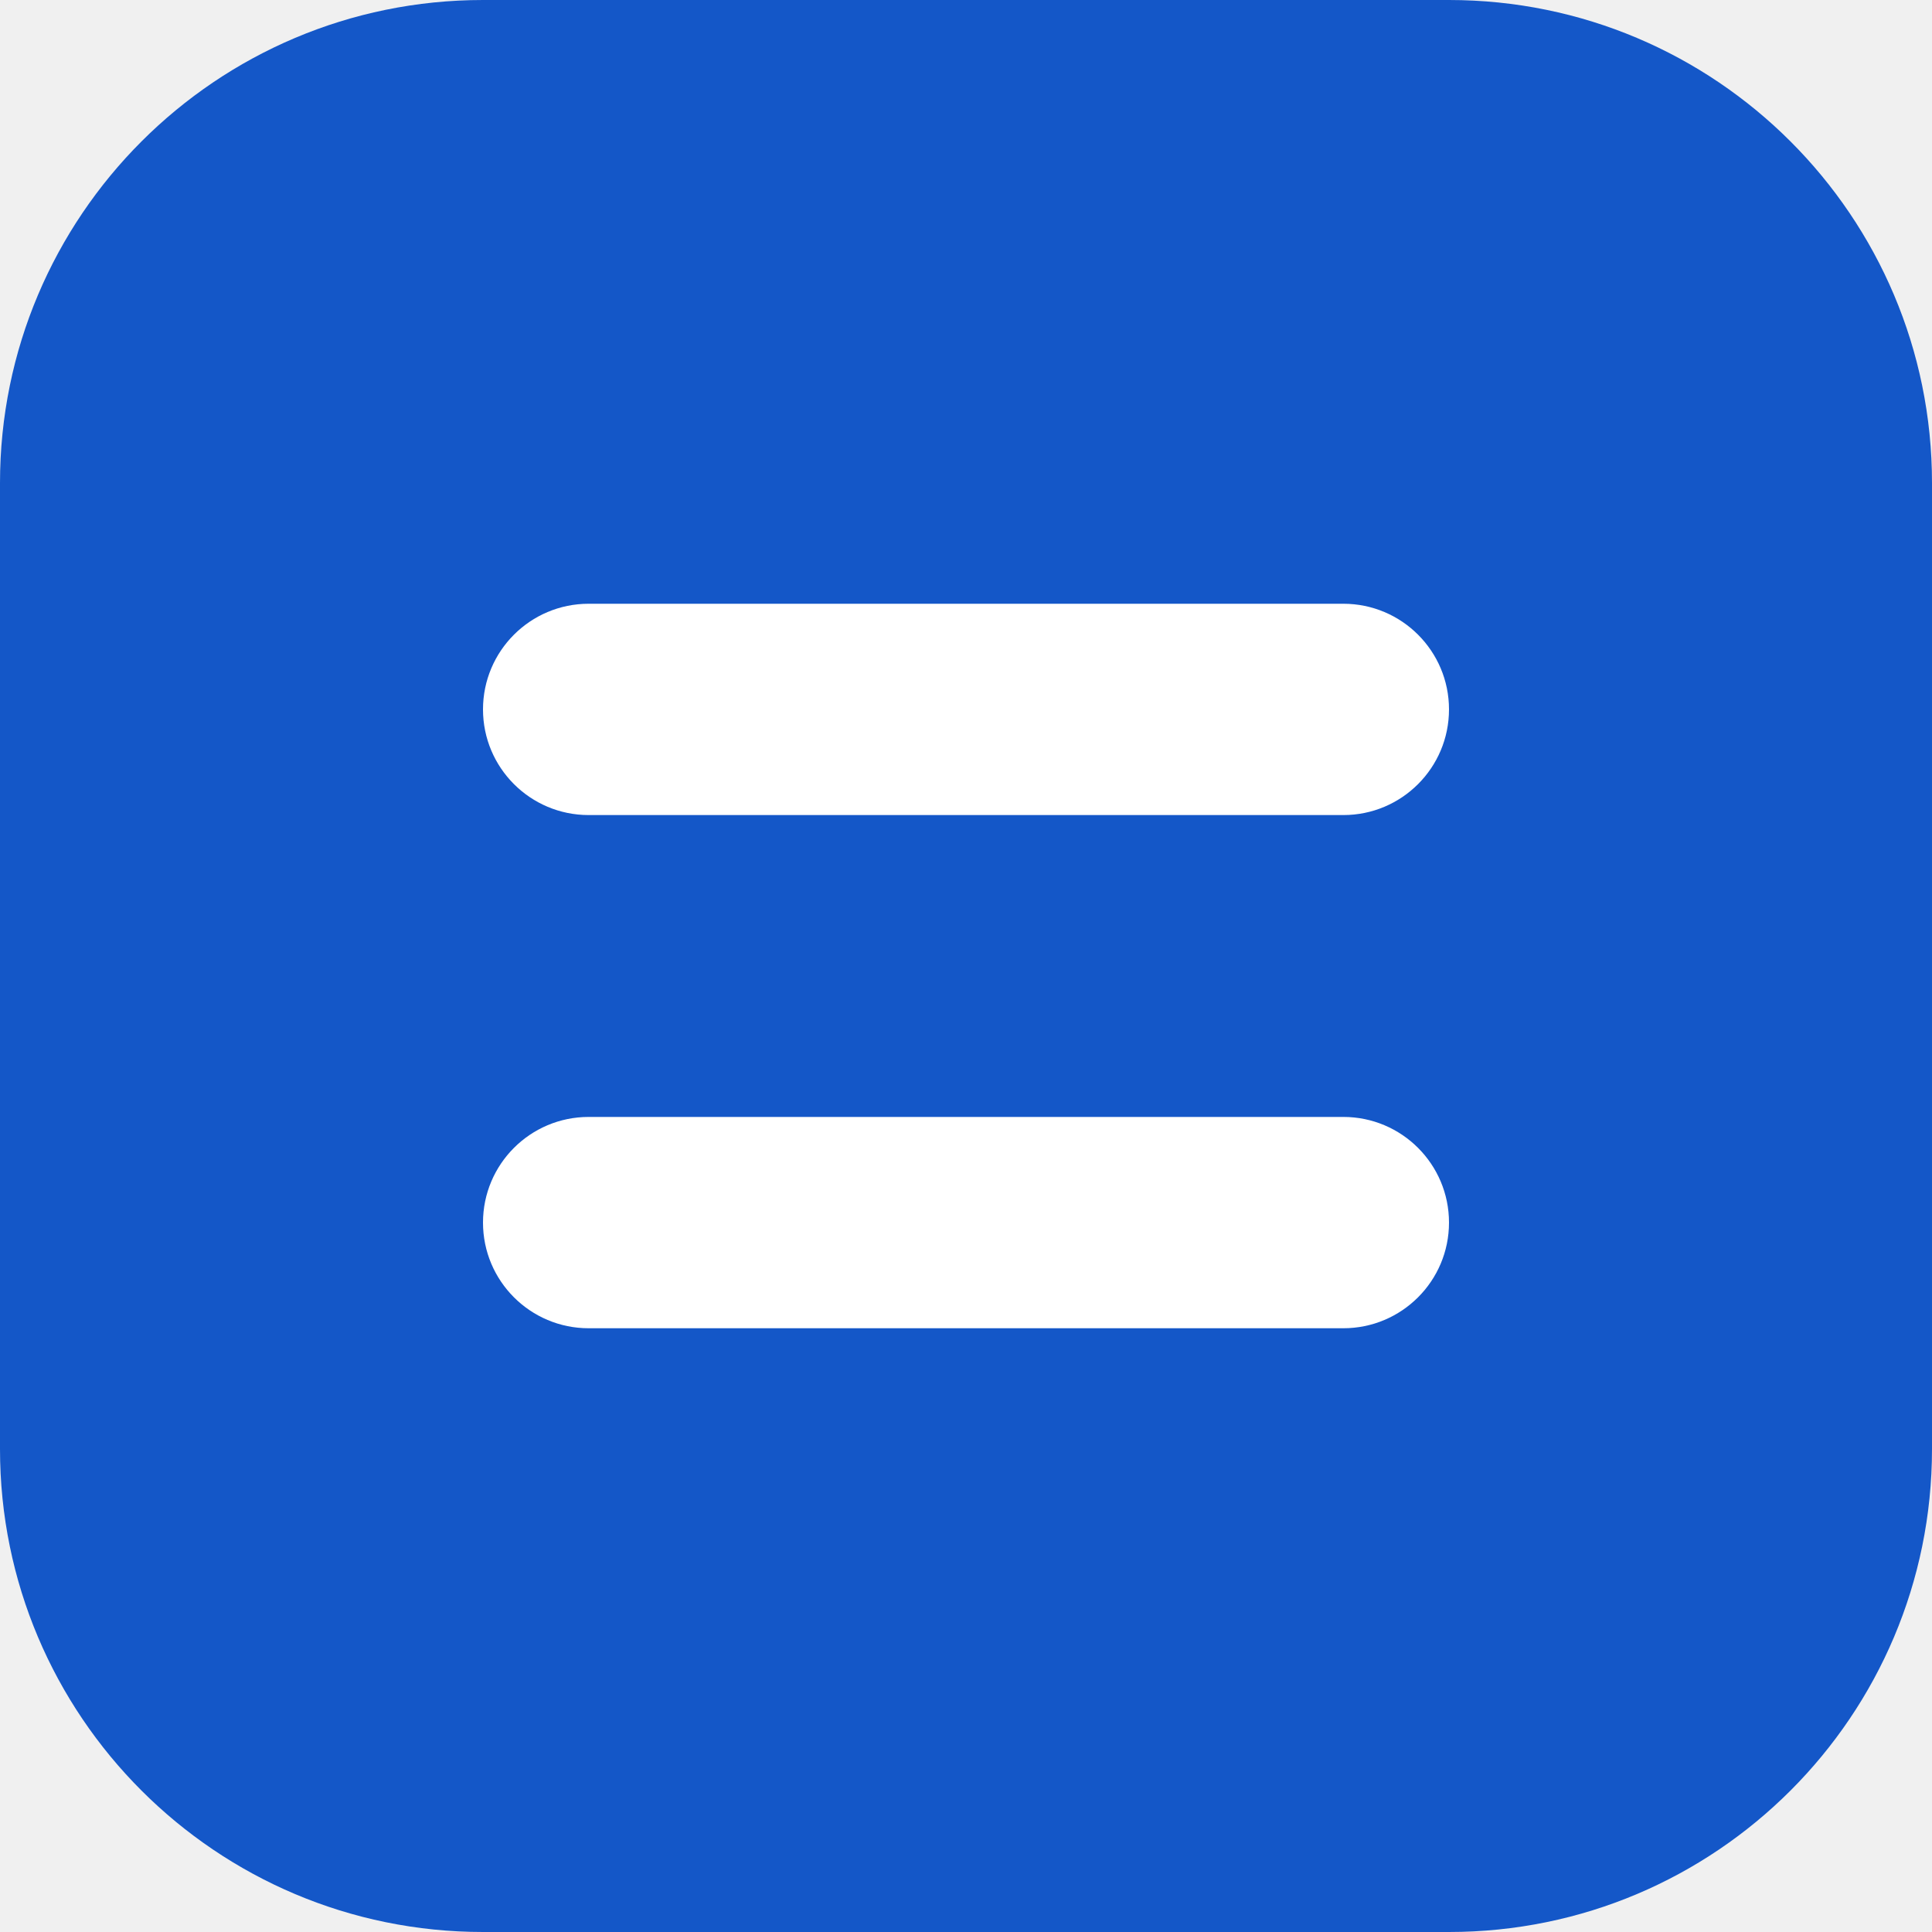
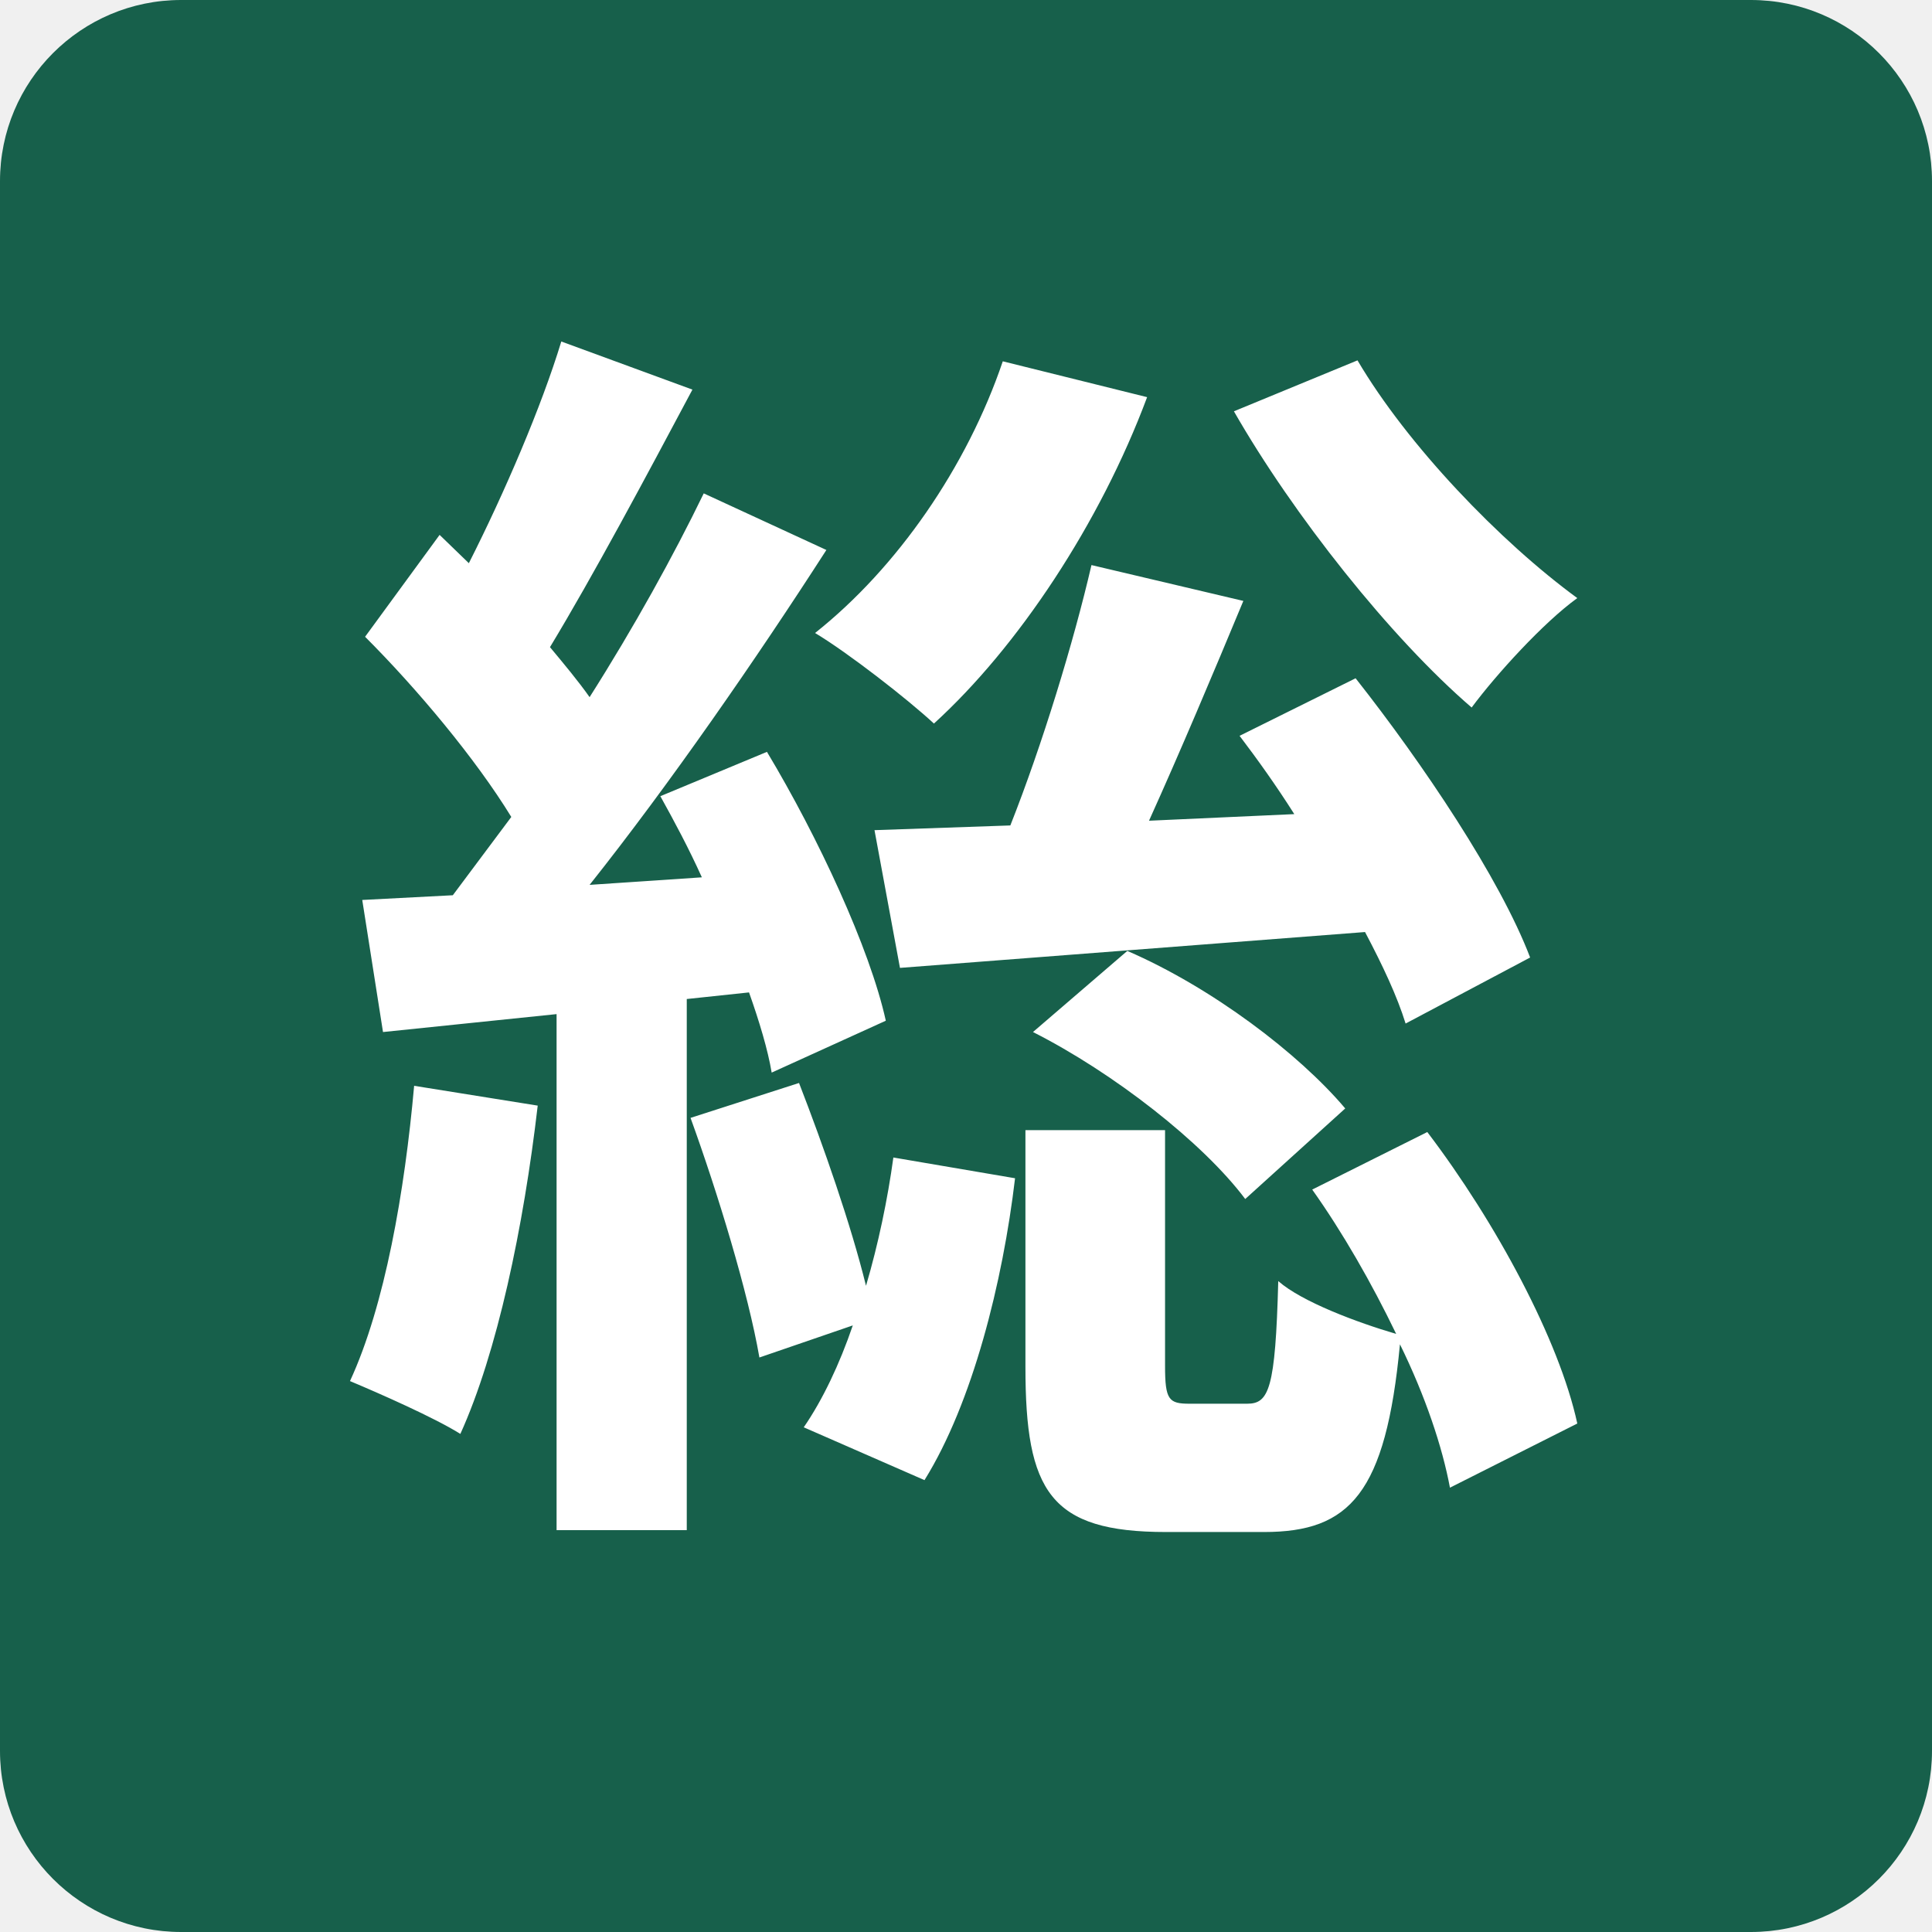
<svg xmlns="http://www.w3.org/2000/svg" viewBox="0 0 32 32">
-   <rect width="32" height="32" rx="8" fill="#1457c8" />
-   <rect x="8" y="10" width="16" height="3.5" rx="1.75" fill="#fff" />
-   <rect x="8" y="18.5" width="16" height="3.5" rx="1.75" fill="#fff" />
+   <rect width="32" height="32" rx="3" fill="#17604b" />
+   <text x="16" y="23.5" text-anchor="middle" font-family="Hiragino Kaku Gothic ProN, Yu Gothic, Noto Sans JP, sans-serif" font-size="21" font-weight="700" fill="#fff">総</text>
</svg>
